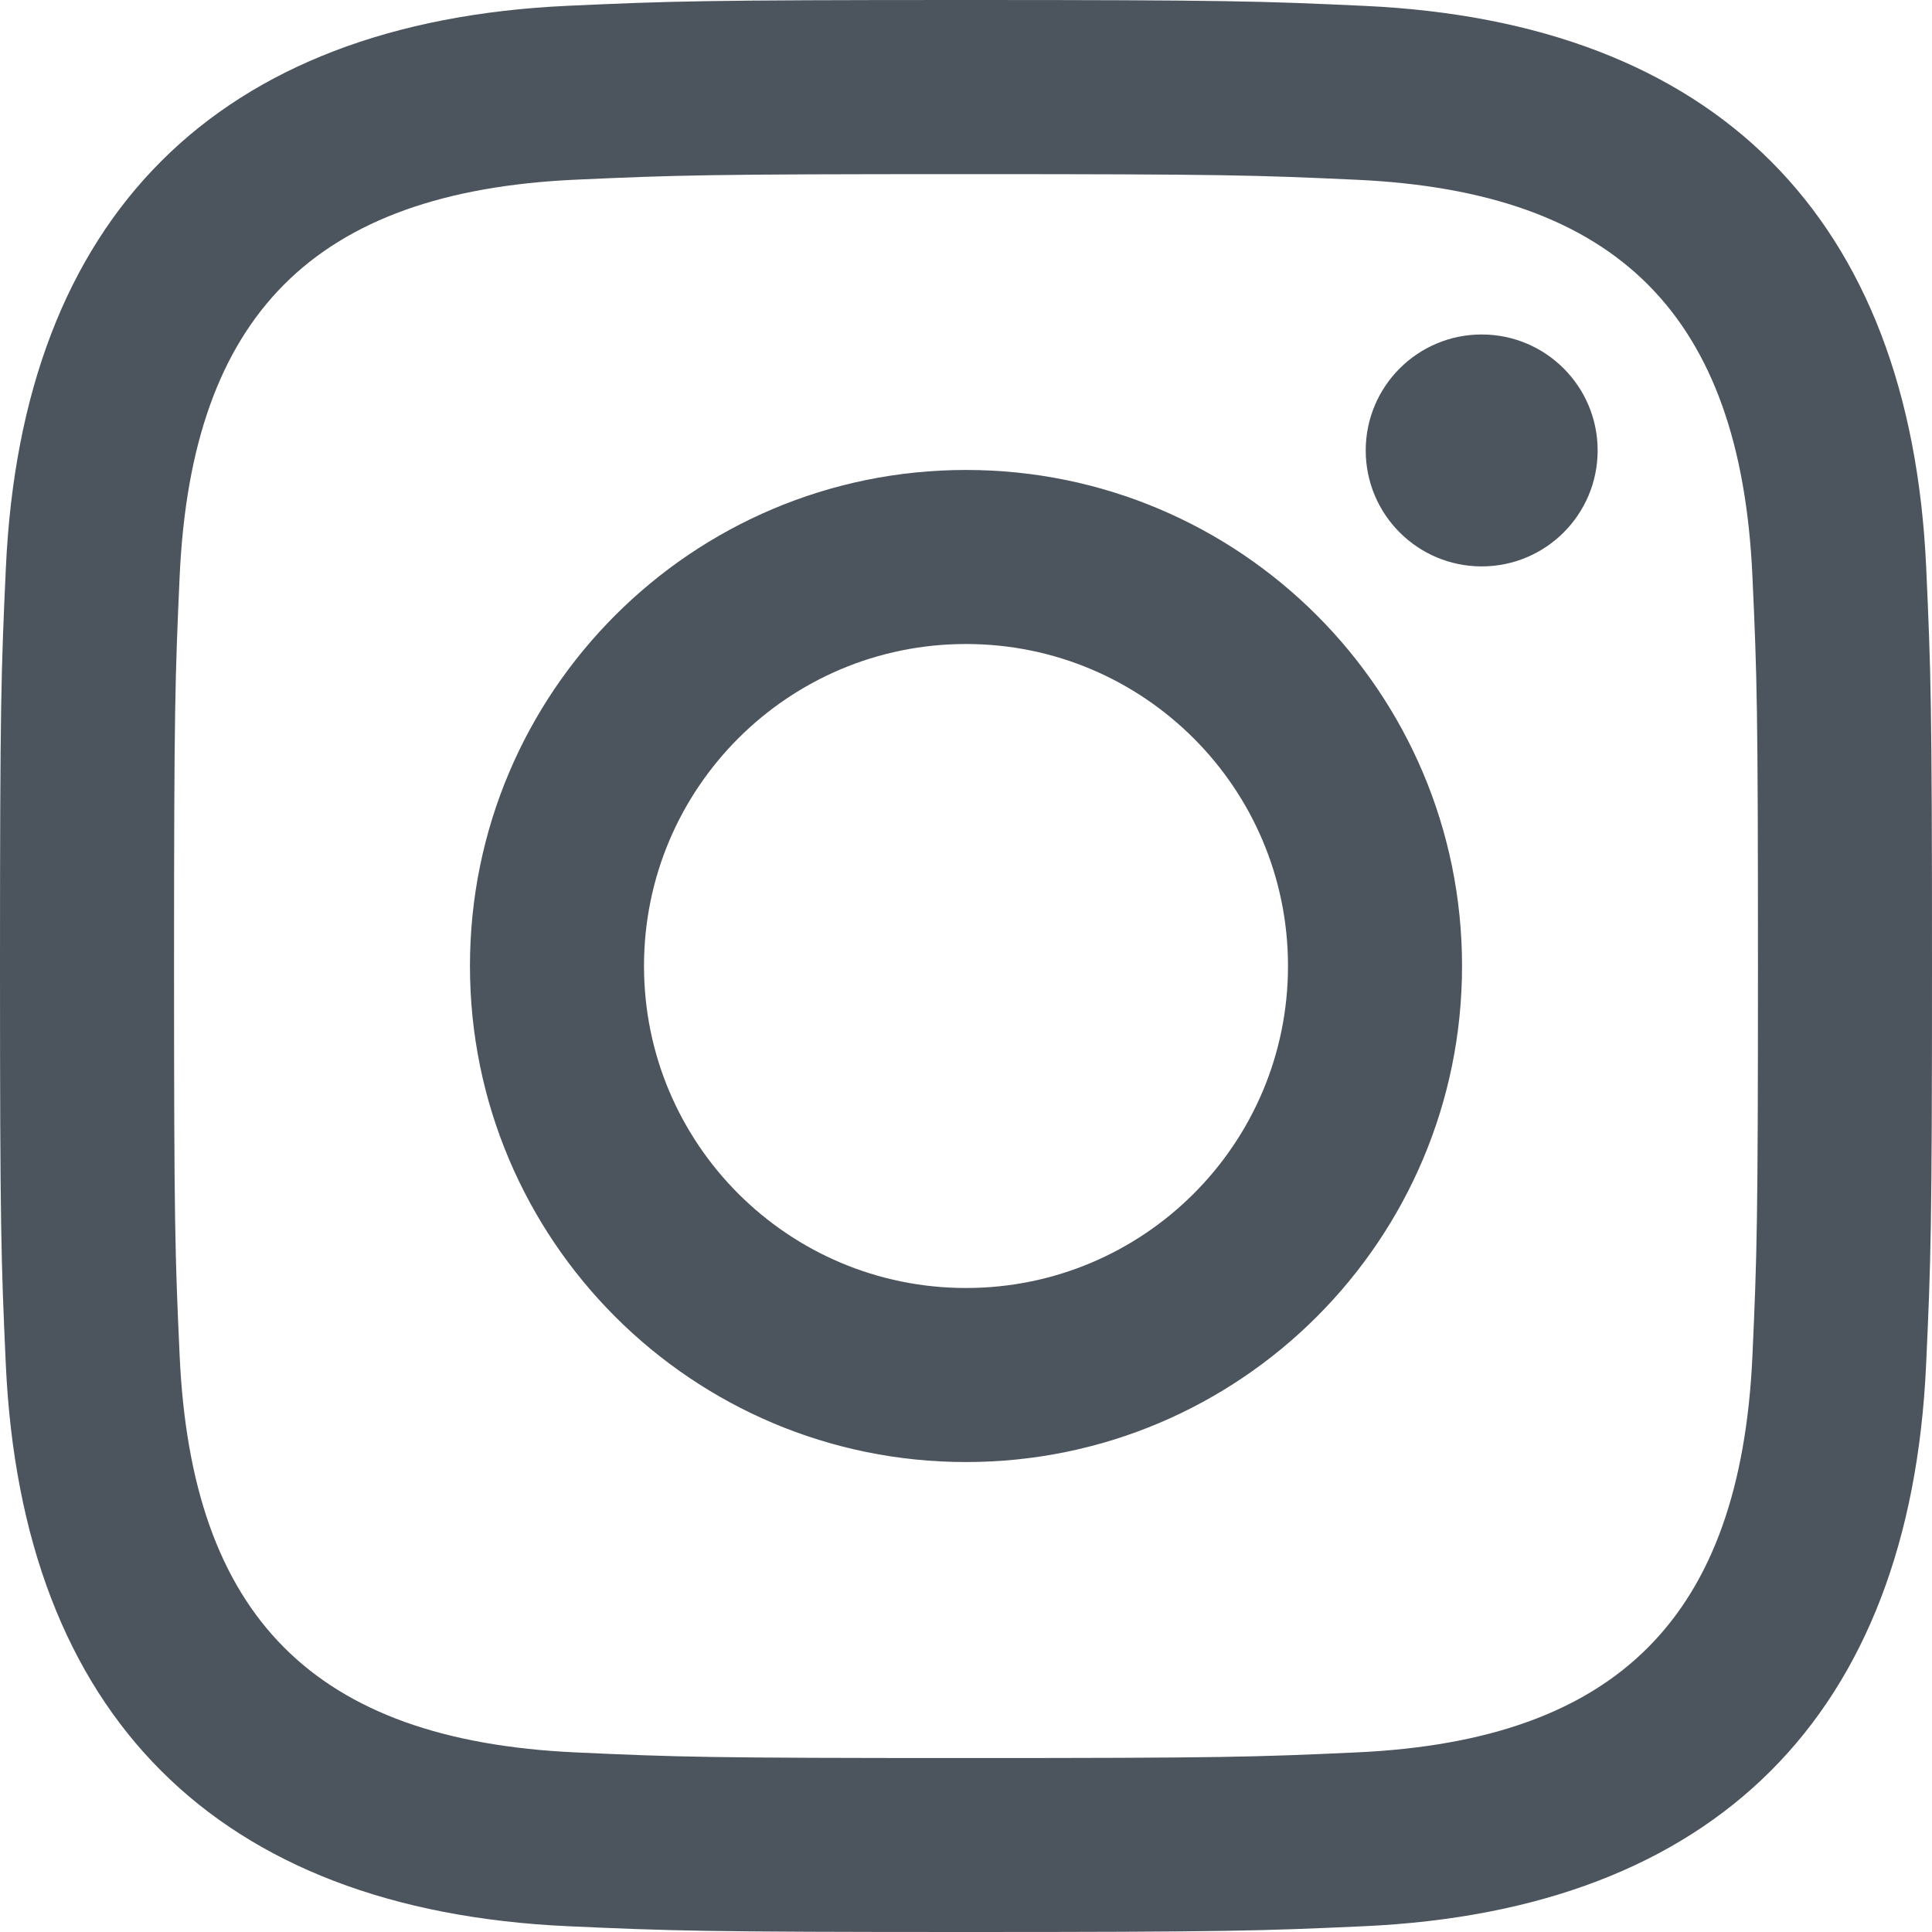
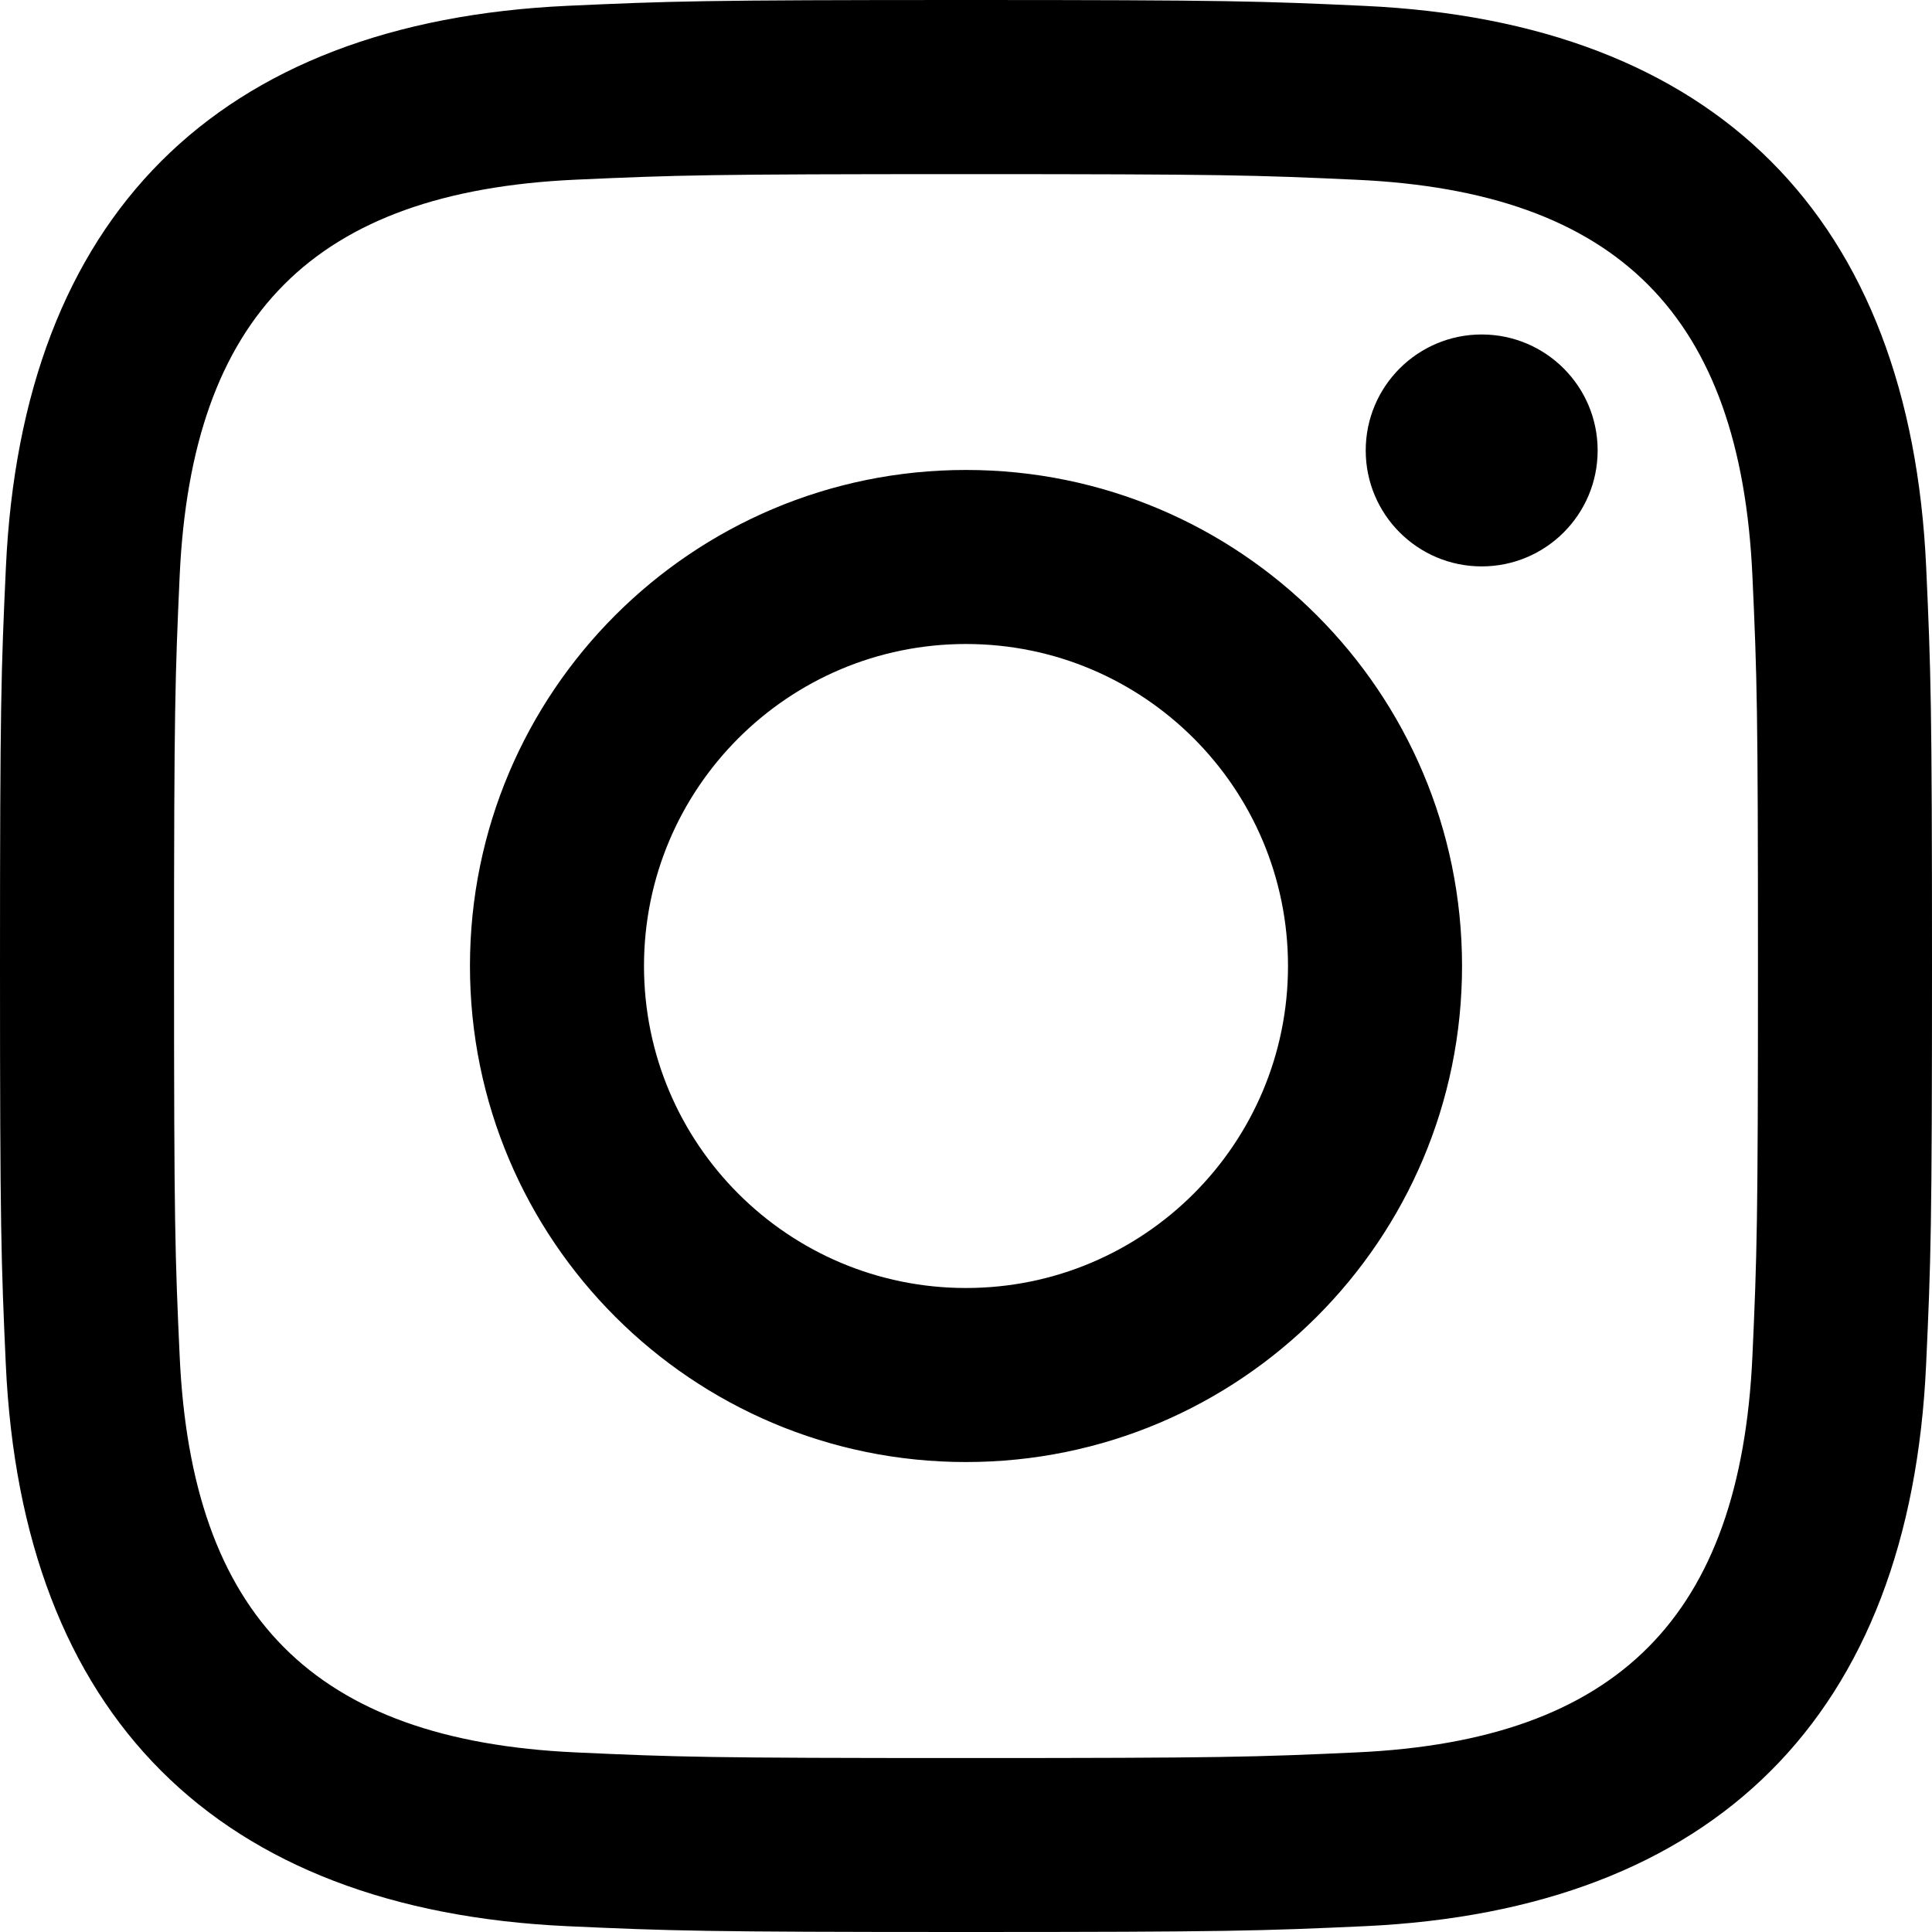
<svg xmlns="http://www.w3.org/2000/svg" width="24" height="24">
-   <path d="M12 2.163c3.204 0 3.584.012 4.85.07 3.252.148 4.771 1.691 4.919 4.919.058 1.265.069 1.645.069 4.849 0 3.205-.012 3.584-.069 4.849-.149 3.225-1.664 4.771-4.919 4.919-1.266.058-1.644.07-4.85.07-3.204 0-3.584-.012-4.849-.07-3.26-.149-4.771-1.699-4.919-4.92-.058-1.265-.07-1.644-.07-4.849 0-3.204.013-3.583.07-4.849.149-3.227 1.664-4.771 4.919-4.919 1.266-.057 1.645-.069 4.849-.069zM12 0C8.741 0 8.333.014 7.053.072 2.695.272.273 2.69.073 7.052.014 8.333 0 8.741 0 12c0 3.259.014 3.668.072 4.948.2 4.358 2.618 6.78 6.98 6.98C8.333 23.986 8.741 24 12 24c3.259 0 3.668-.014 4.948-.072 4.354-.2 6.782-2.618 6.979-6.98.059-1.28.073-1.689.073-4.948 0-3.259-.014-3.667-.072-4.947-.196-4.354-2.617-6.78-6.979-6.98C15.668.014 15.259 0 12 0zm0 5.838a6.162 6.162 0 100 12.324 6.162 6.162 0 000-12.324zM12 16a4 4 0 110-8 4 4 0 010 8zm6.406-11.845a1.44 1.44 0 100 2.881 1.44 1.44 0 000-2.881z" fill="#4c545d" fill-rule="nonzero" />
+   <path d="M12 2.163c3.204 0 3.584.012 4.85.07 3.252.148 4.771 1.691 4.919 4.919.058 1.265.069 1.645.069 4.849 0 3.205-.012 3.584-.069 4.849-.149 3.225-1.664 4.771-4.919 4.919-1.266.058-1.644.07-4.85.07-3.204 0-3.584-.012-4.849-.07-3.26-.149-4.771-1.699-4.919-4.92-.058-1.265-.07-1.644-.07-4.849 0-3.204.013-3.583.07-4.849.149-3.227 1.664-4.771 4.919-4.919 1.266-.057 1.645-.069 4.849-.069zM12 0C8.741 0 8.333.014 7.053.072 2.695.272.273 2.69.073 7.052.014 8.333 0 8.741 0 12c0 3.259.014 3.668.072 4.948.2 4.358 2.618 6.78 6.98 6.98C8.333 23.986 8.741 24 12 24c3.259 0 3.668-.014 4.948-.072 4.354-.2 6.782-2.618 6.979-6.98.059-1.28.073-1.689.073-4.948 0-3.259-.014-3.667-.072-4.947-.196-4.354-2.617-6.78-6.979-6.98C15.668.014 15.259 0 12 0zm0 5.838a6.162 6.162 0 100 12.324 6.162 6.162 0 000-12.324zM12 16a4 4 0 110-8 4 4 0 010 8zm6.406-11.845a1.44 1.44 0 100 2.881 1.44 1.44 0 000-2.881z" fill="#000000" fill-rule="nonzero" />
</svg>
